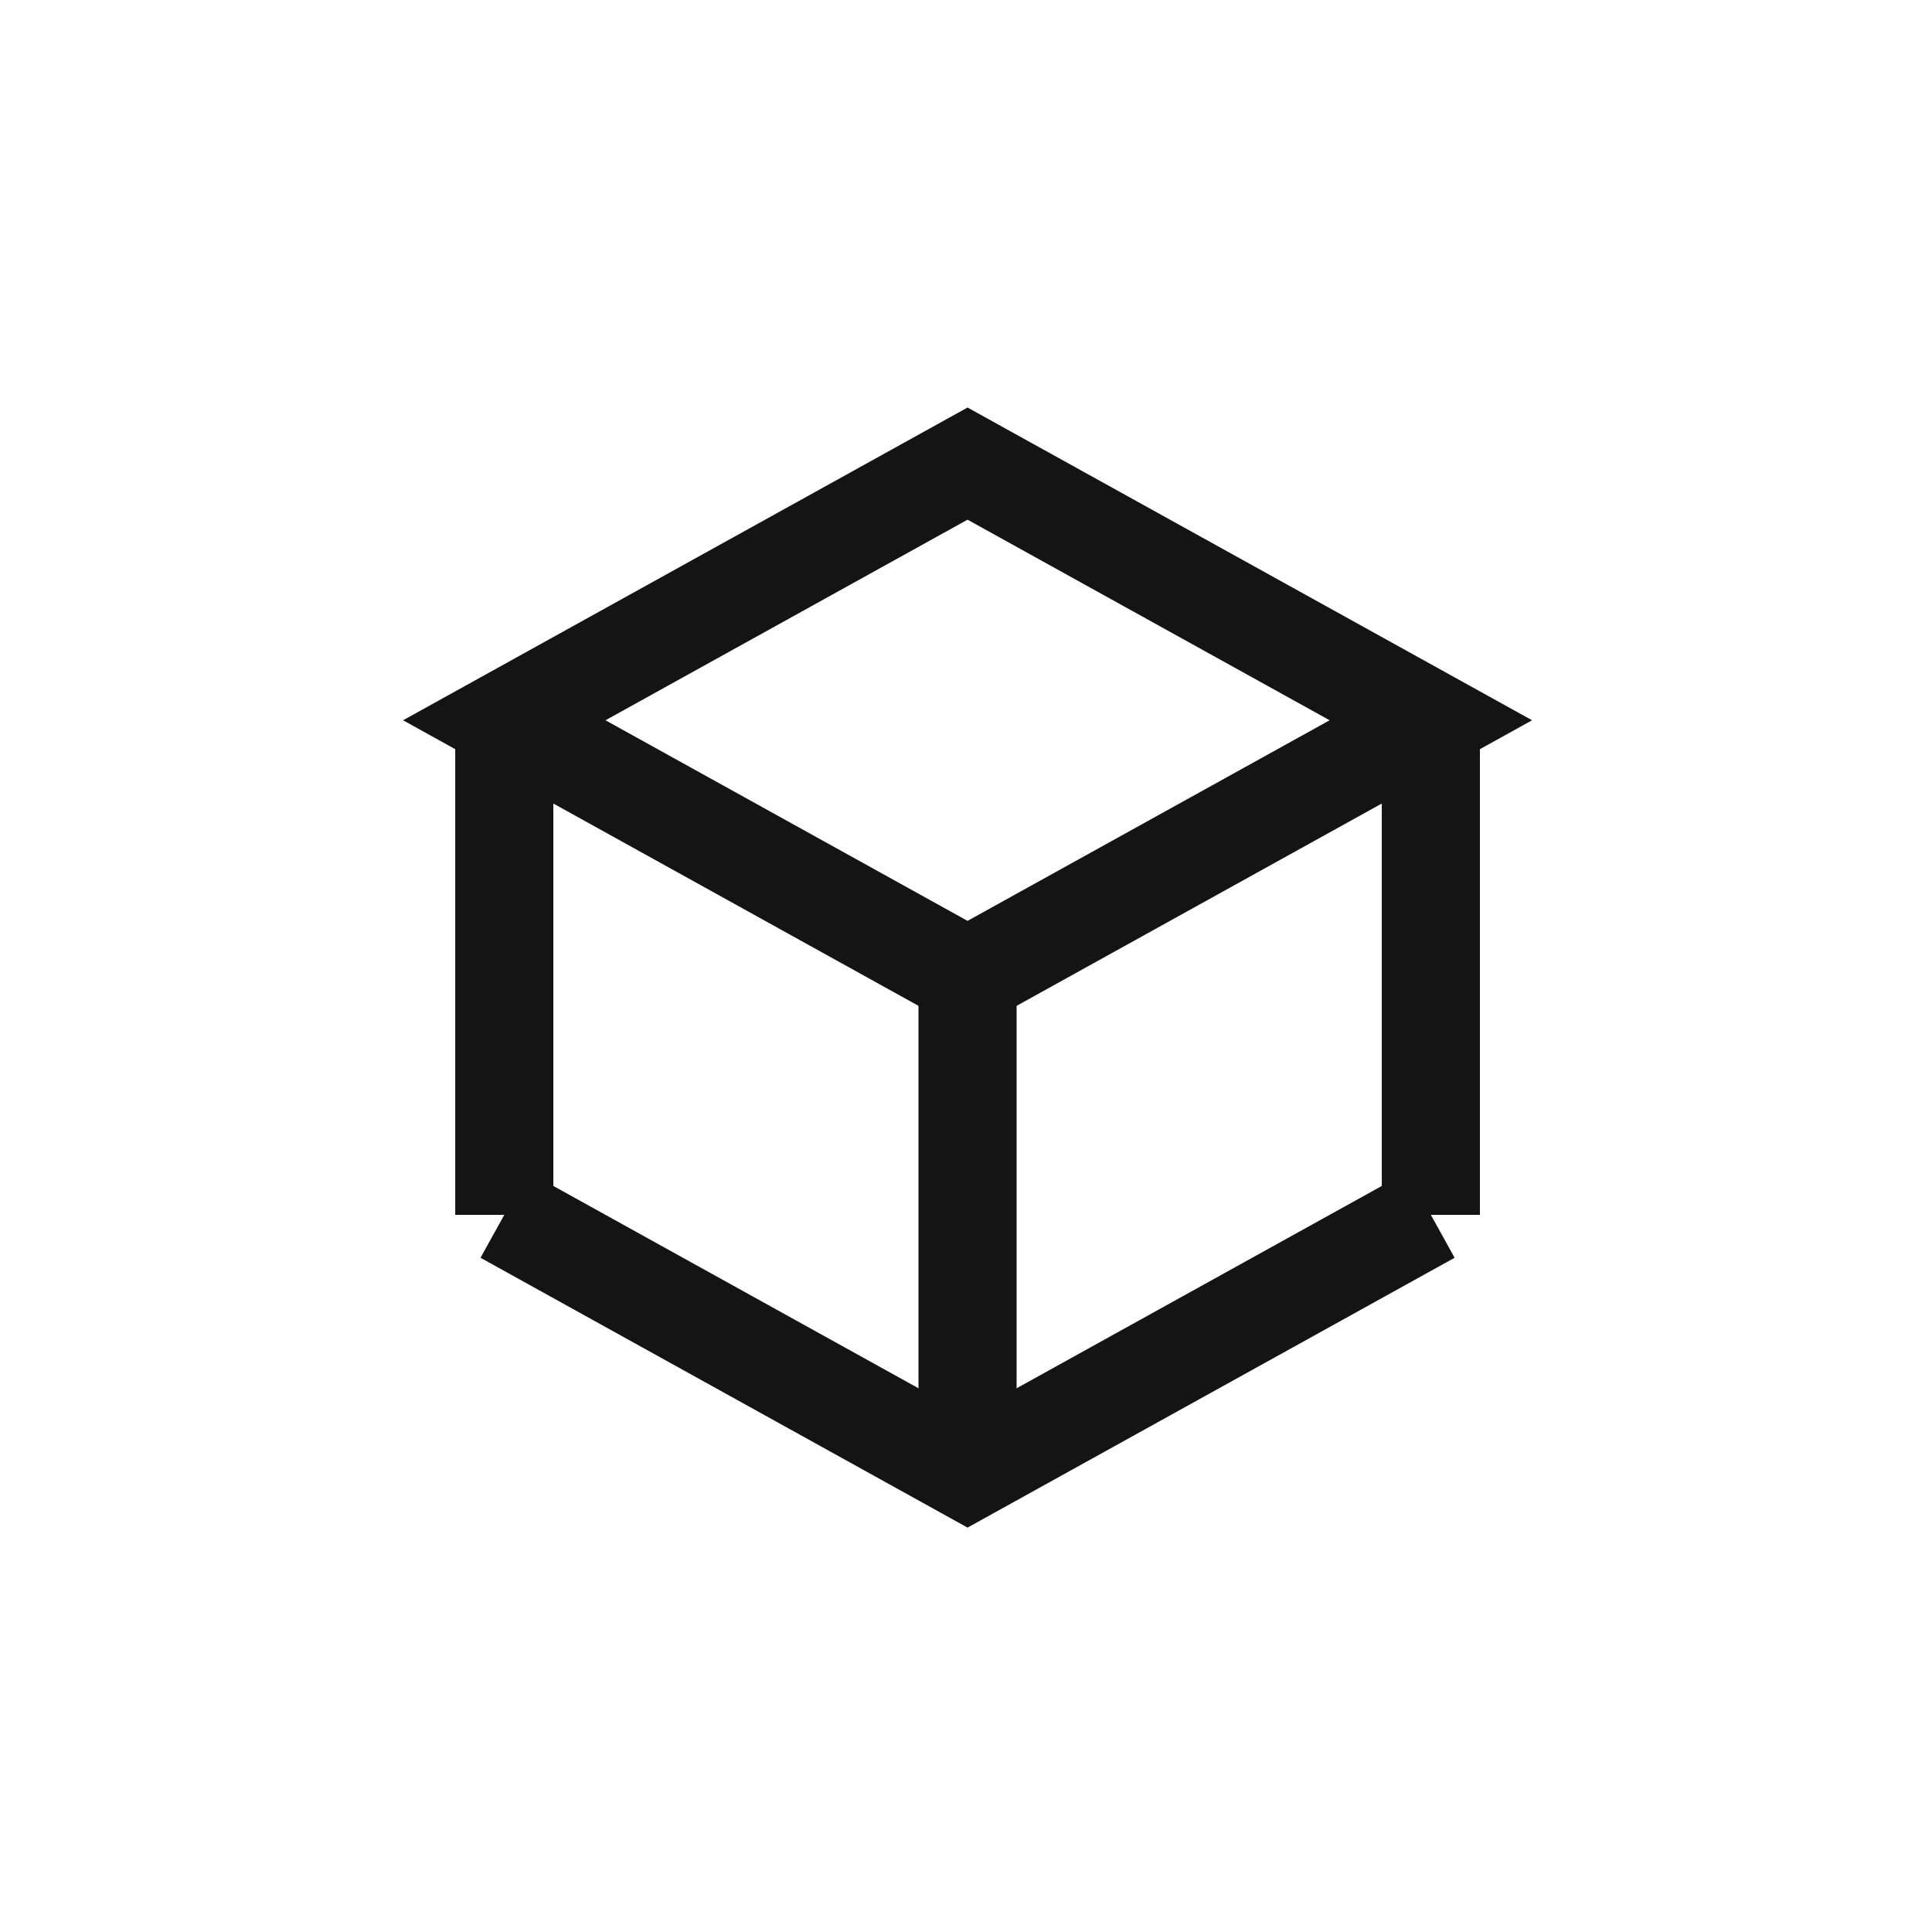
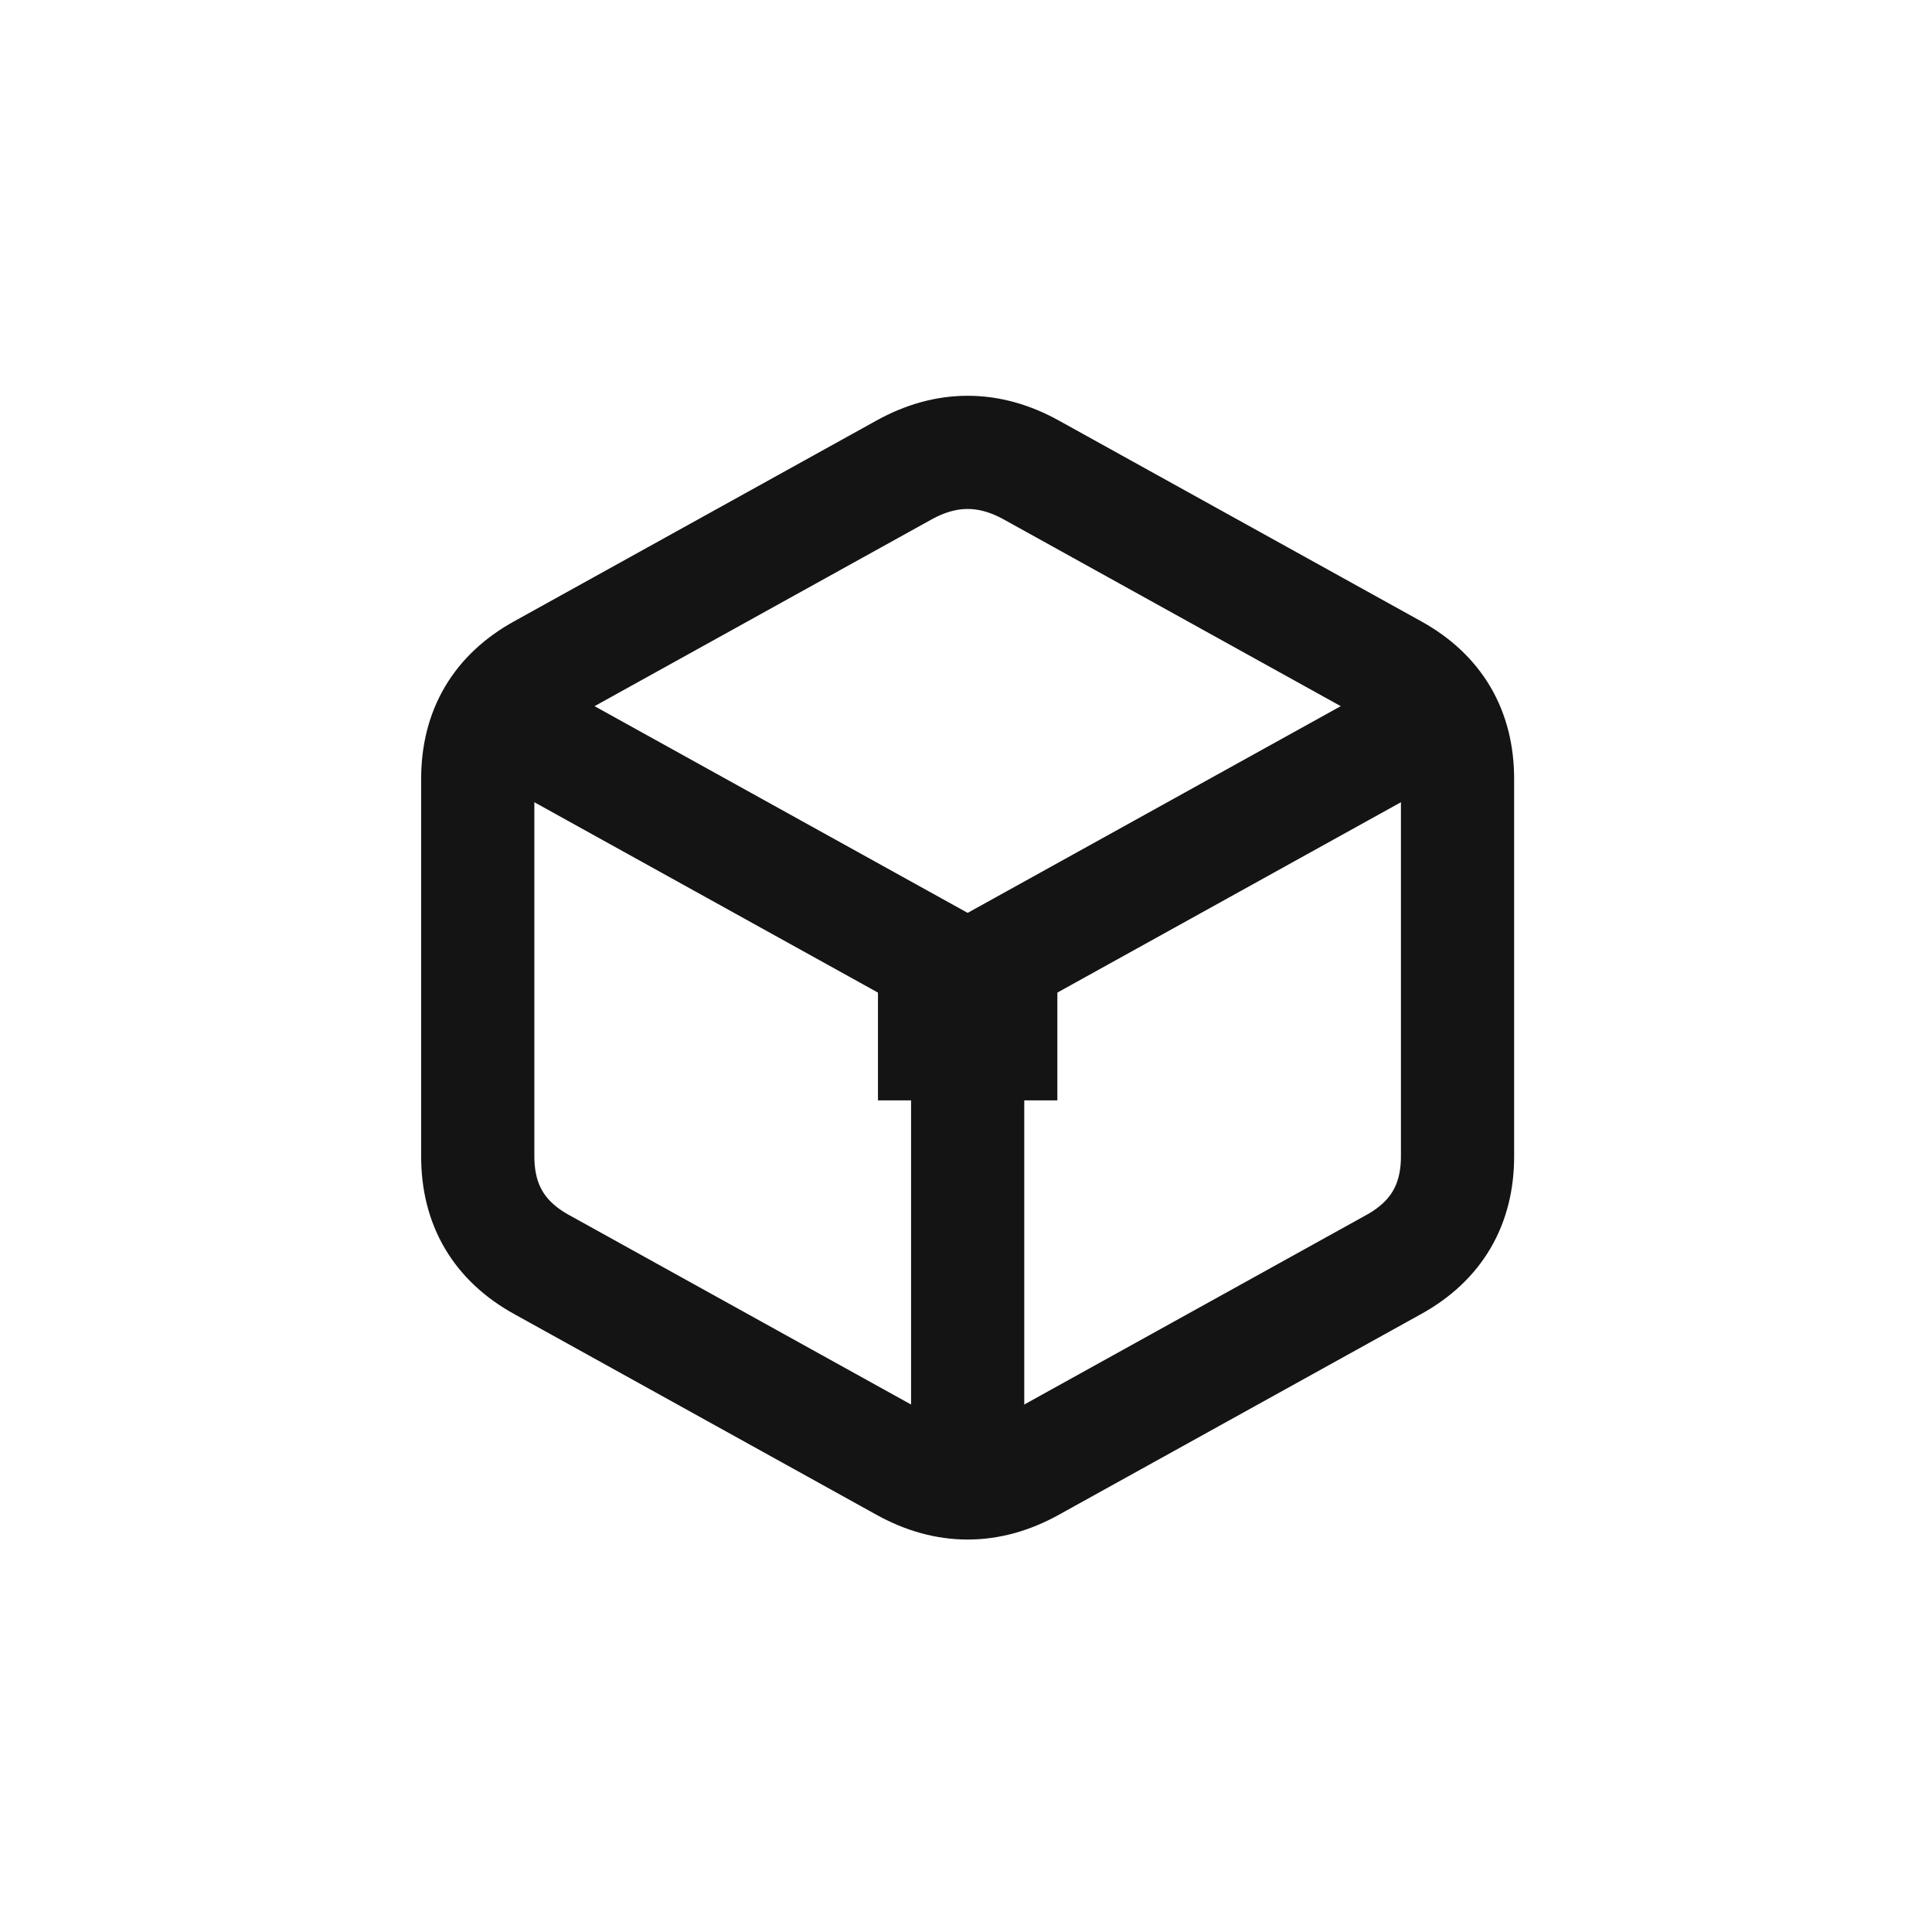
<svg xmlns="http://www.w3.org/2000/svg" width="512" height="512" viewBox="0 0 512 512">
-   <g fill="none" stroke="#141414" stroke-width="26" stroke-linejoin="miter" stroke-linecap="butt" stroke-miterlimit="2.2">
-     <path d="M 256.41 122.86 L 379.19 190.88 L 256.41 258.90 L 133.64 190.88 Z" />
-     <path d="M 133.64 190.88 L 133.64 321.95" />
-     <path d="M 379.19 190.88 L 379.19 321.95" />
-     <path d="M 256.41 258.90 L 256.41 389.97" />
-     <path d="M 133.64 321.95 L 256.41 389.97 L 379.19 321.95" />
+   <g fill="none" stroke="#141414" stroke-width="30" stroke-linejoin="miter" stroke-linecap="butt" stroke-miterlimit="2.2">
+     <path d="M 239.56 124.56 Q 256.44 115.21 273.32 124.56 L 369.39 177.79 Q 386.26 187.14 386.26 206.44 L 386.26 306.44 Q 386.26 325.74 369.39 335.09 L 273.32 388.32 Q 256.44 397.67 239.56 388.32 L 143.49 335.09 Q 126.61 325.74 126.61 306.44 L 126.61 206.44 Q 126.61 187.14 143.49 177.79 L 239.56 124.56 Z" />
+     <path d="M 126.61 187.14 L 256.44 259.07 L 386.26 187.14" />
+     <path d="M 247.67 259.07 L 247.67 276.61 L 265.21 276.61 L 265.21 259.07" />
+     <path d="M 256.44 276.61 L 256.44 397.67" />
  </g>
</svg>
